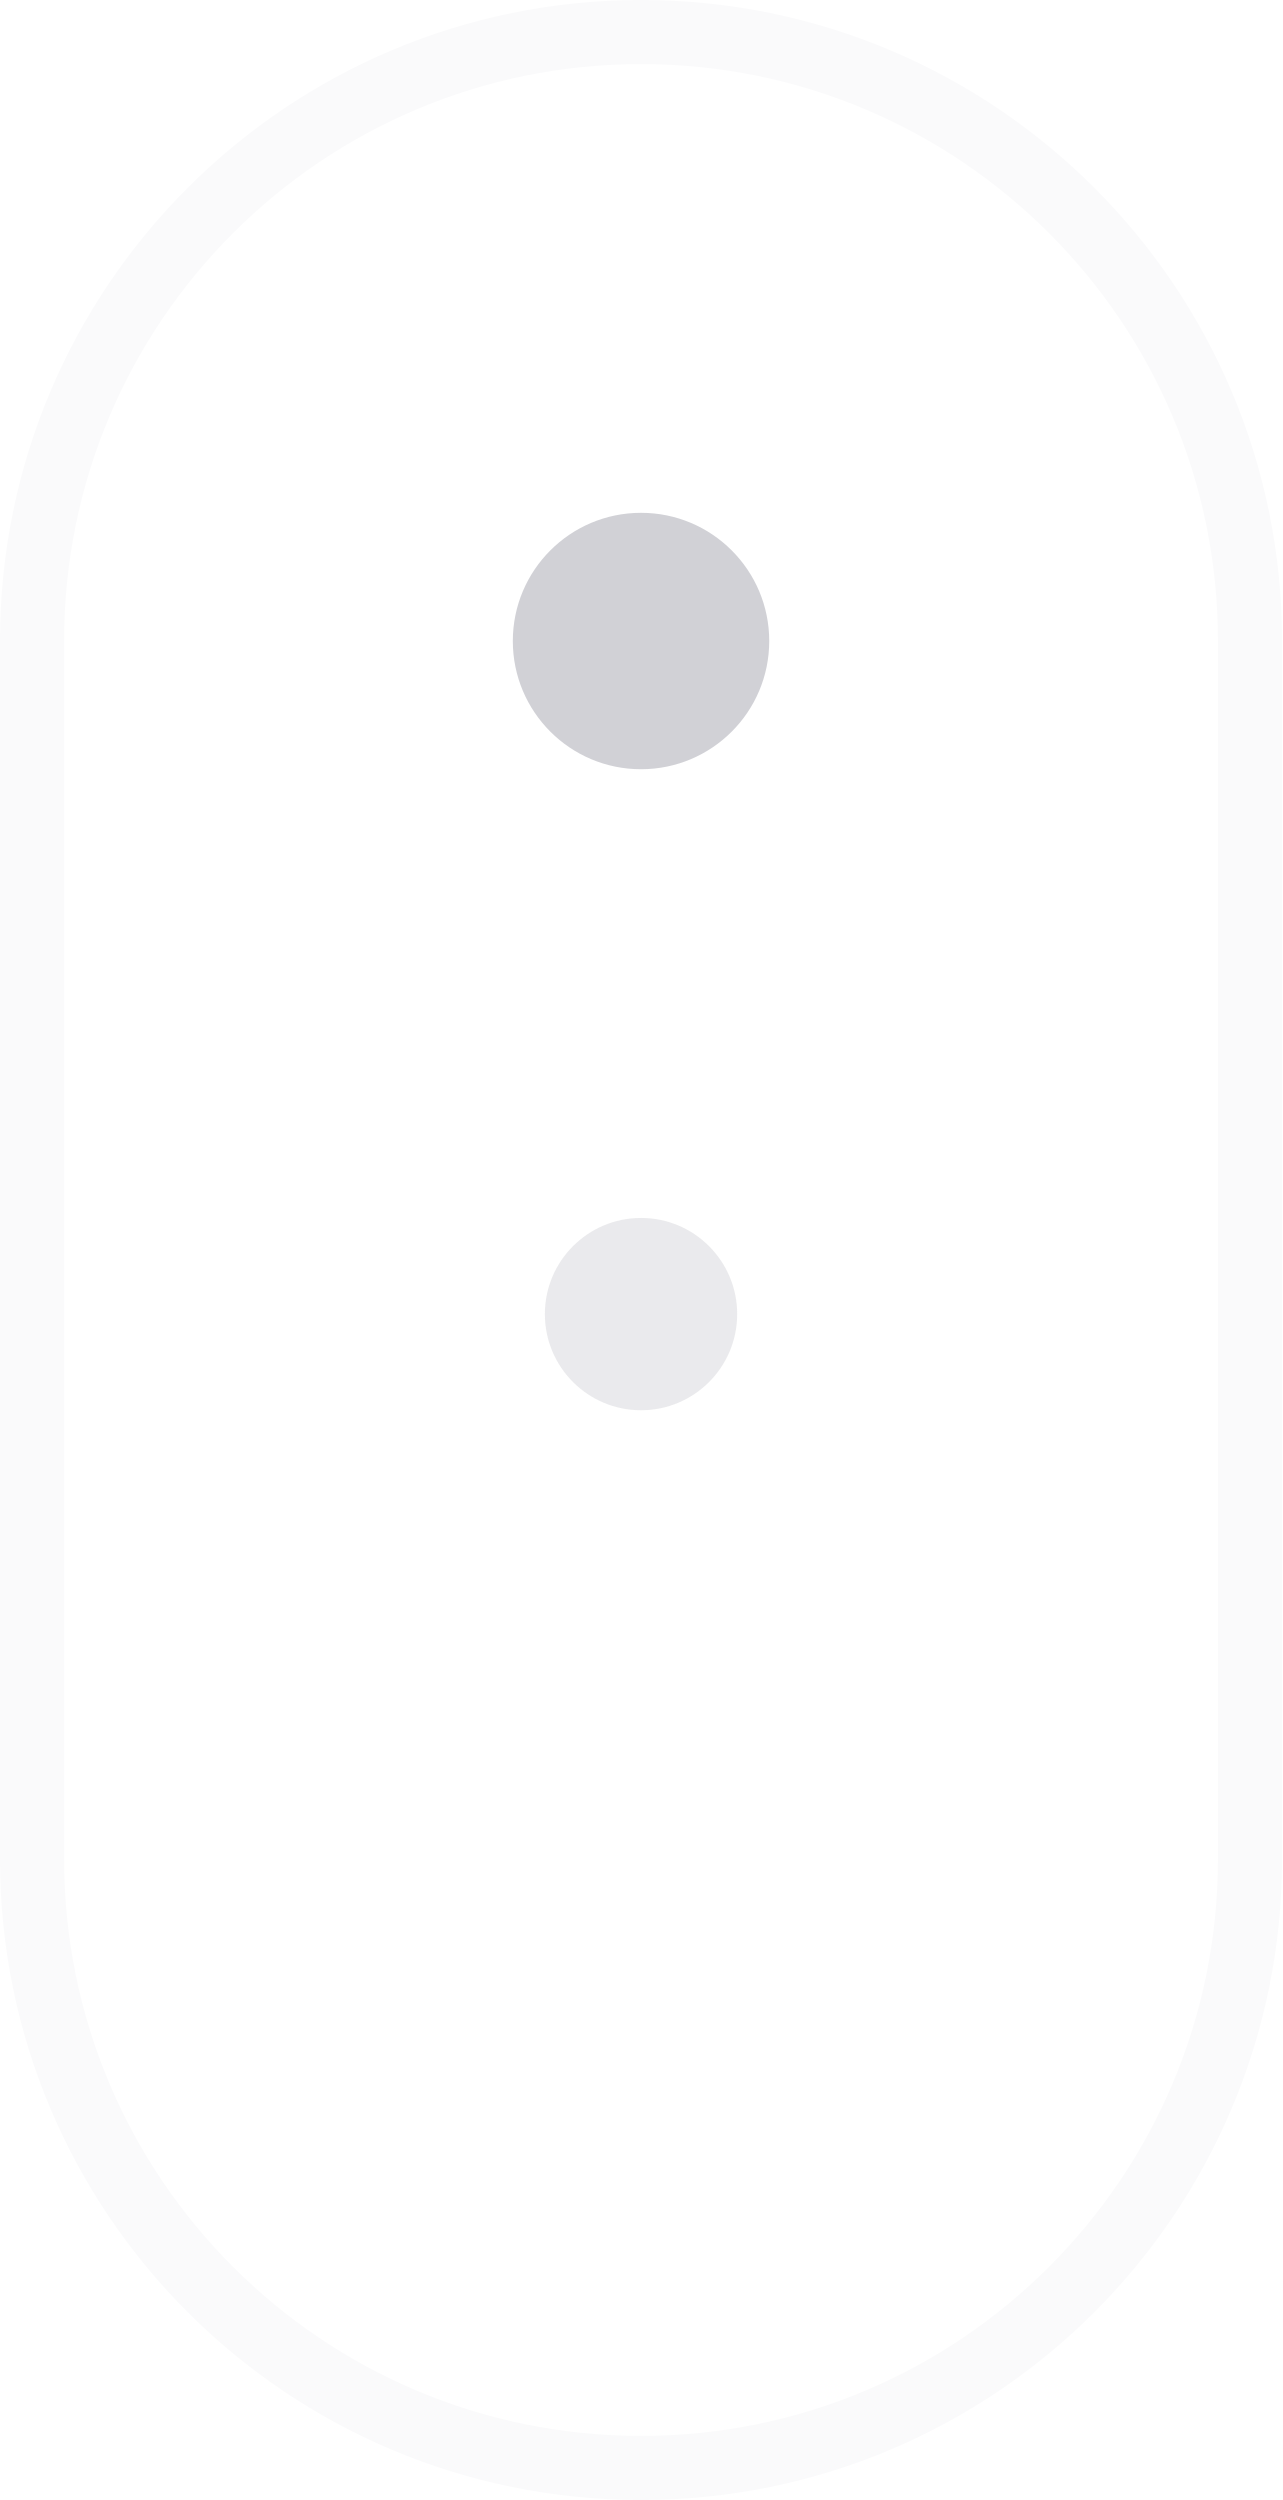
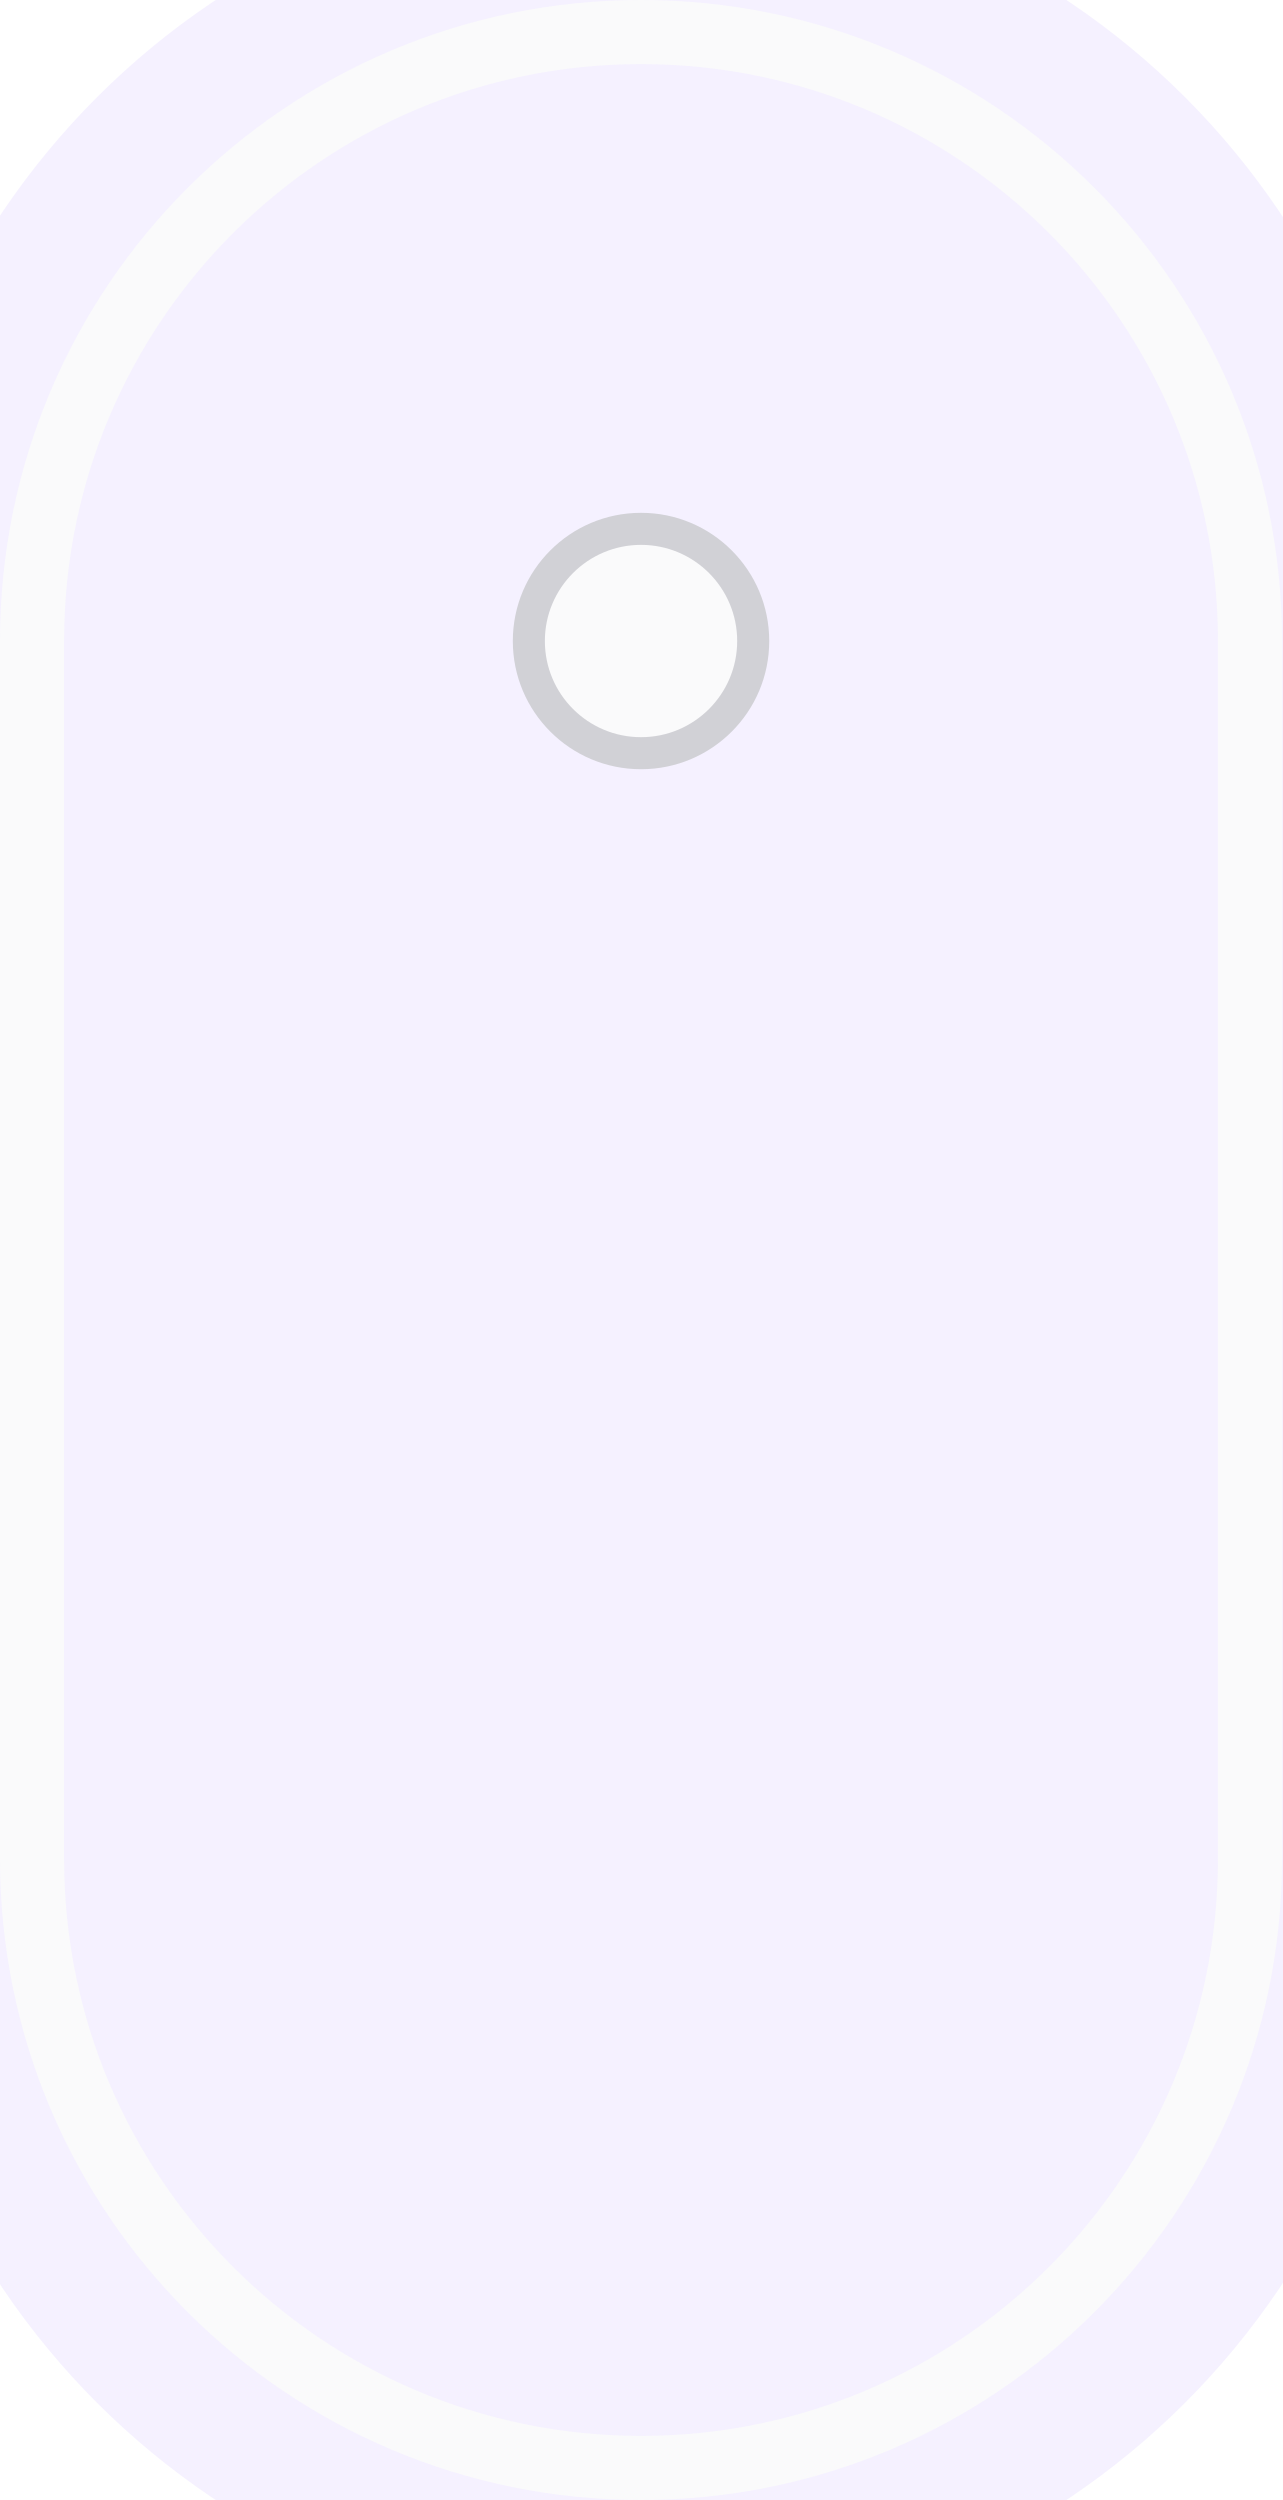
<svg xmlns="http://www.w3.org/2000/svg" width="20" height="39" viewBox="0 0 20 39" fill="none">
-   <rect x="0.5" y="0.5" width="19" height="38" rx="9.5" stroke="#FAFAFB" />
+   <rect class="scroll-hint-ring" x="-3" y="-4" width="26" height="47" rx="13" fill="#FAFAFB" fill-opacity="0.1" />
+   <rect class="scroll-hint-halo" x="-2" y="-2" width="24" height="43" rx="12" fill="#9D76FD" fill-opacity="0.1" />
+   <rect class="scroll-body" x="0.5" y="0.5" width="19" height="38" rx="9.5" stroke="#FAFAFB" />
  <circle cx="10" cy="10" r="2" fill="#D1D1D6" />
-   <circle opacity="0.45" cx="10" cy="20.5" r="1.5" fill="#D1D1D6" />
+   <circle class="scroll-hint-dot" cx="10" cy="10" r="1.5" fill="#FAFAFB" />
</svg>
